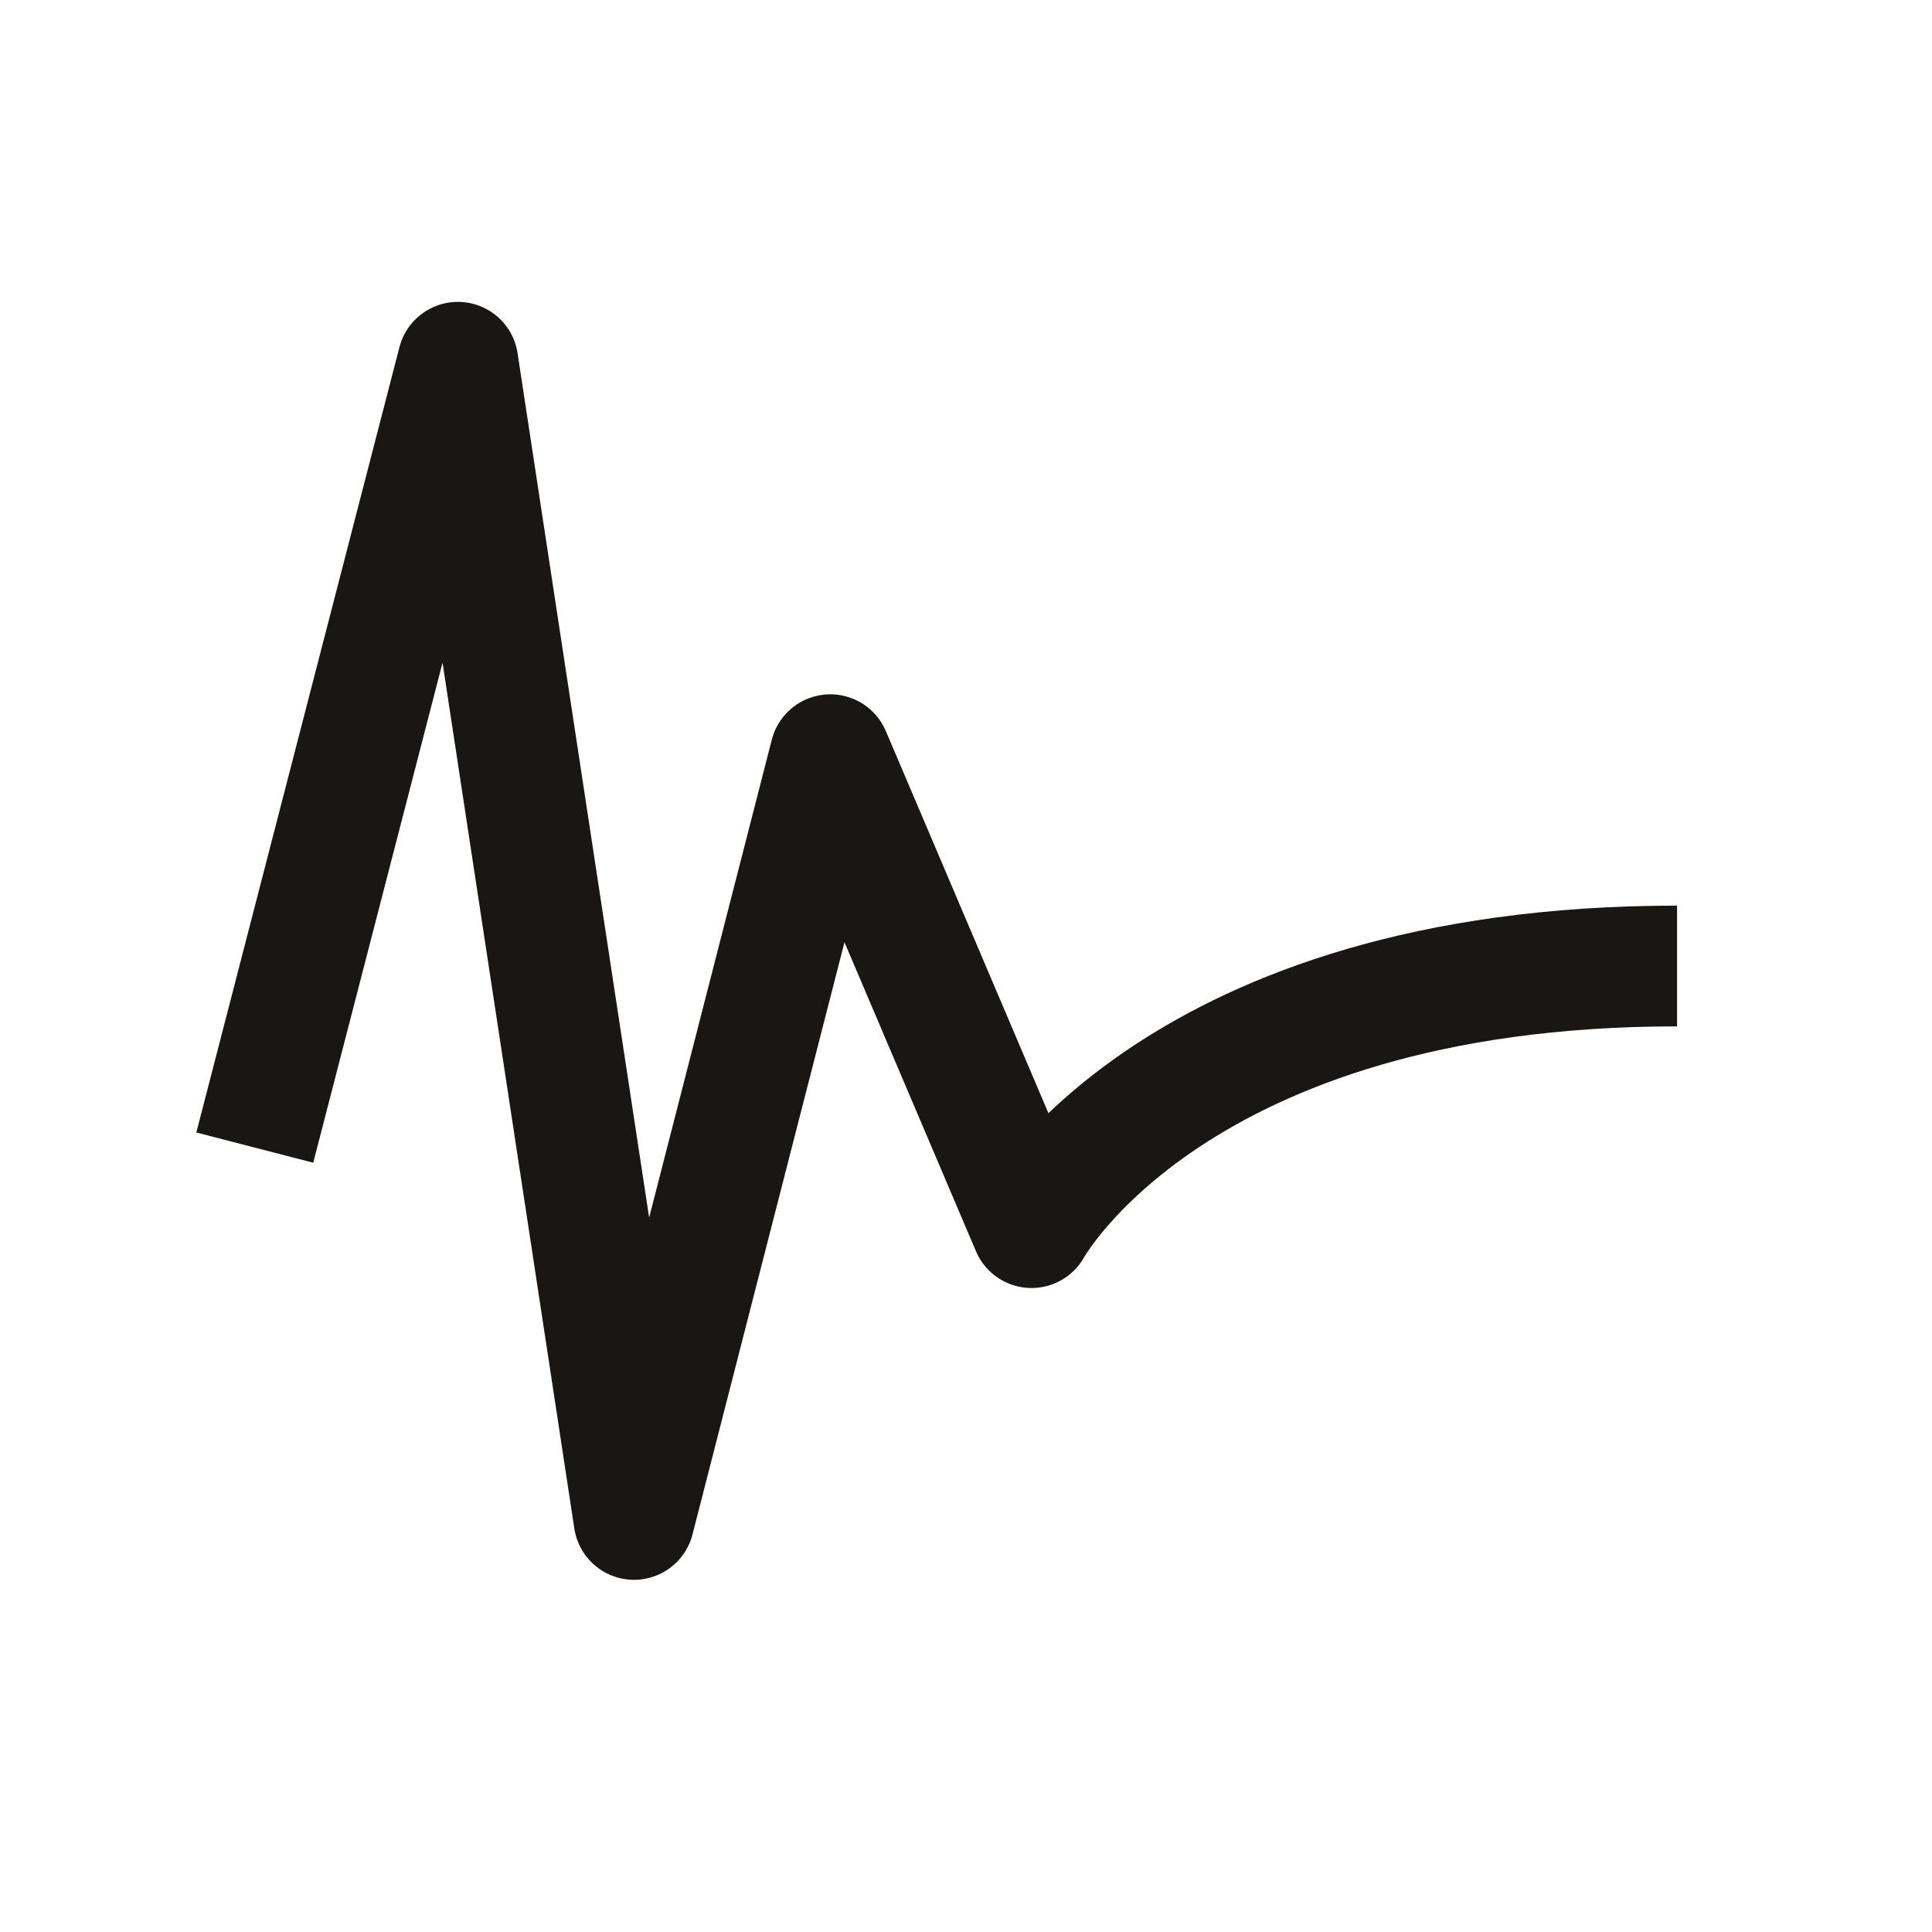
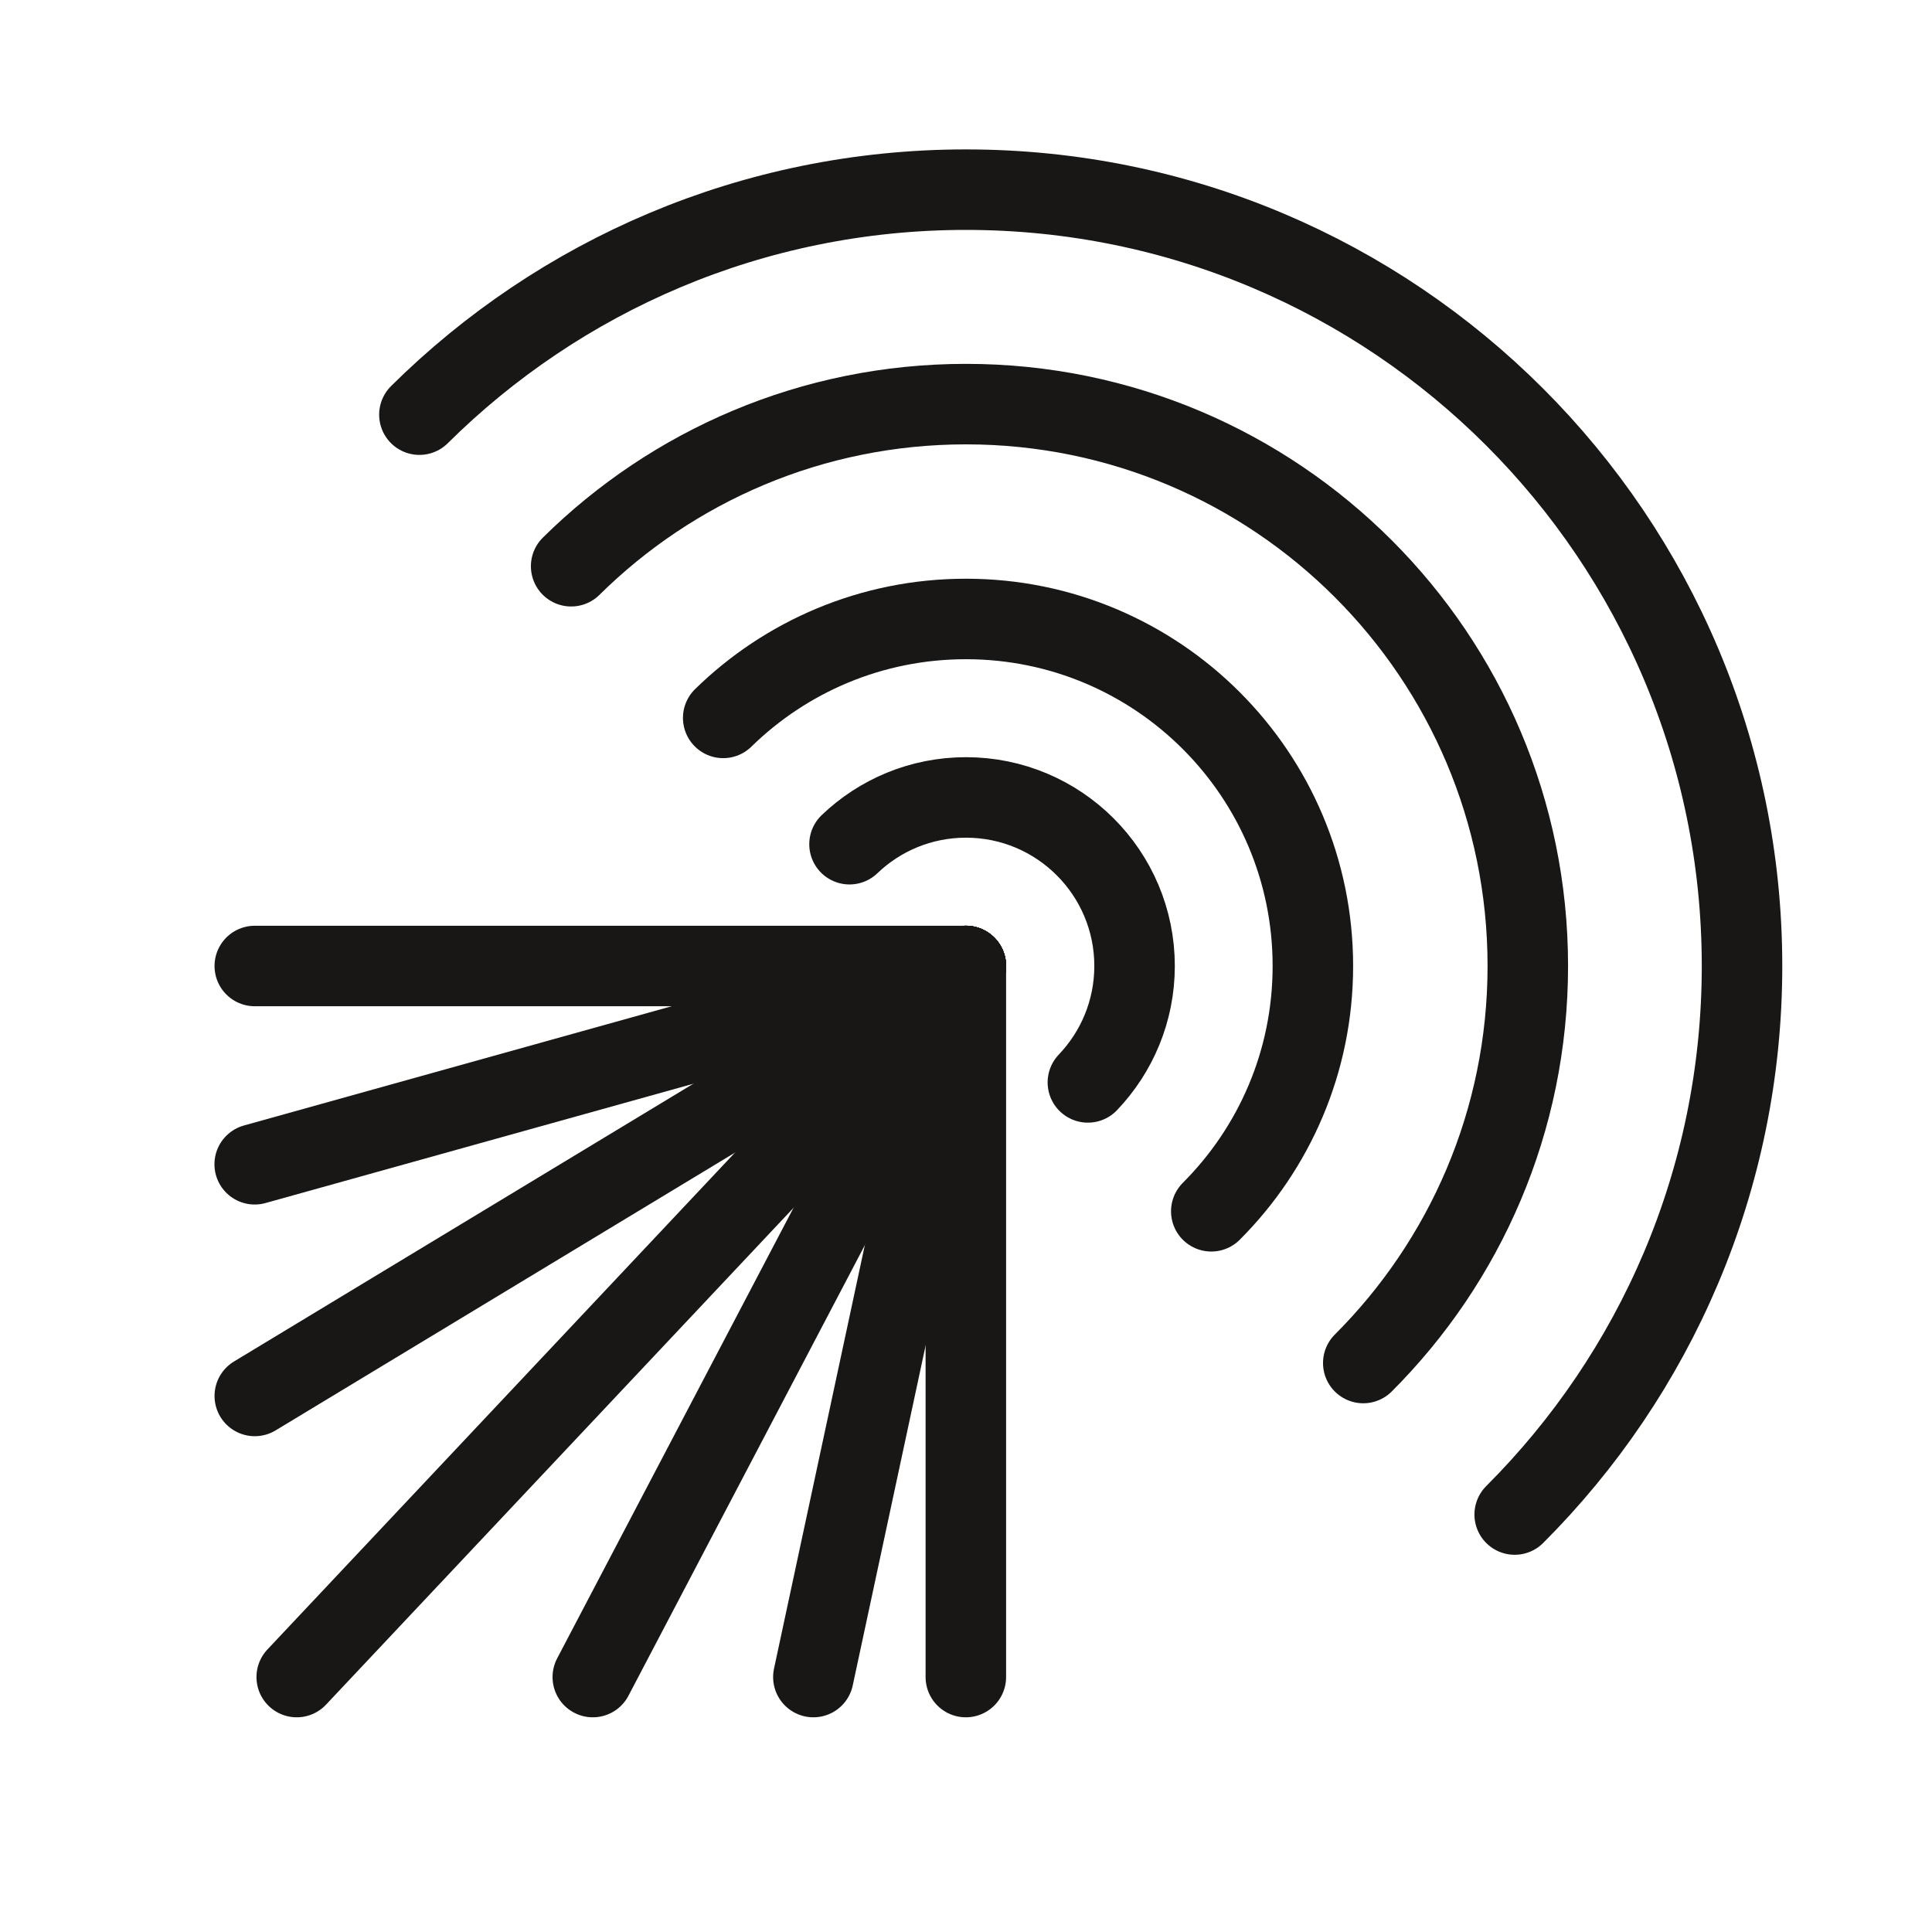
<svg xmlns="http://www.w3.org/2000/svg" version="1.1" x="0px" y="0px" width="24px" height="24px" viewBox="0 0 24 24" enable-background="new 0 0 24 24" xml:space="preserve">
  <g id="box">
    <rect fill="none" width="24" height="24" />
  </g>
  <g id="_x30_">
</g>
  <g id="_x31_">
</g>
  <g id="_x32_">
</g>
  <g id="_x33_">
</g>
  <g id="_x34_">
+     <g>
+       <line fill="none" stroke="#181715" stroke-linecap="round" stroke-miterlimit="10" x1="11.998" y1="20.833" x2="11.998" y2="12" />
+       <line fill="none" stroke="#181715" stroke-linecap="round" stroke-miterlimit="10" x1="3.165" y1="12" x2="11.998" y2="12" />
+       <line fill="none" stroke="#181715" stroke-linecap="round" stroke-miterlimit="10" x1="3.164" y1="14.463" x2="11.998" y2="12" />
+       <line fill="none" stroke="#181715" stroke-linecap="round" stroke-miterlimit="10" x1="3.165" y1="17.341" x2="11.998" y2="12" />
+       <line fill="none" stroke="#181715" stroke-linecap="round" stroke-miterlimit="10" x1="3.686" y1="20.833" x2="11.998" y2="12" />
+       <line fill="none" stroke="#181715" stroke-linecap="round" stroke-miterlimit="10" x1="7.364" y1="20.833" x2="11.998" y2="12" />
+       <line fill="none" stroke="#181715" stroke-linecap="round" stroke-miterlimit="10" x1="10.104" y1="20.833" x2="11.998" y2="12" />
+       <path fill="none" stroke="#181715" stroke-linecap="round" stroke-miterlimit="10" d="M13.514,13.446    c0.359-0.376,0.58-0.886,0.58-1.446c0-1.156-0.938-2.094-2.094-2.094c-0.562,0-1.071,0.221-1.447,0.581" />
+       <path fill="none" stroke="#181715" stroke-linecap="round" stroke-miterlimit="10" d="M15.047,15.047    c0.78-0.78,1.262-1.857,1.262-3.047c0-2.381-1.93-4.311-4.31-4.311c-1.174,0-2.238,0.469-3.015,1.229" />
+       <path fill="none" stroke="#181715" stroke-linecap="round" stroke-miterlimit="10" d="M16.935,16.932    c1.263-1.262,2.044-3.006,2.044-4.932c0-3.855-3.125-6.98-6.979-6.98c-1.912,0-3.644,0.768-4.905,2.014" />
+       <path fill="none" stroke="#181715" stroke-linecap="round" stroke-miterlimit="10" d="M18.816,18.814    C20.561,17.07,21.64,14.66,21.64,12c0-5.326-4.317-9.644-9.641-9.644c-2.648,0-5.046,1.067-6.789,2.795" />
+     </g>
+   </g>
+   <g id="_x35_">
</g>
-   <g id="_x35_">
-     <path fill="none" stroke="#181715" stroke-width="1.5" stroke-linejoin="round" stroke-miterlimit="10" d="M3.165,14.256L5.688,4.5   l2.188,14.375l2.438-9.5l2.5,5.875c0,0,1.771-3.25,8.019-3.25" />
-   </g>
  <g id="txt">
</g>
  <g id="marges">
</g>
</svg>
